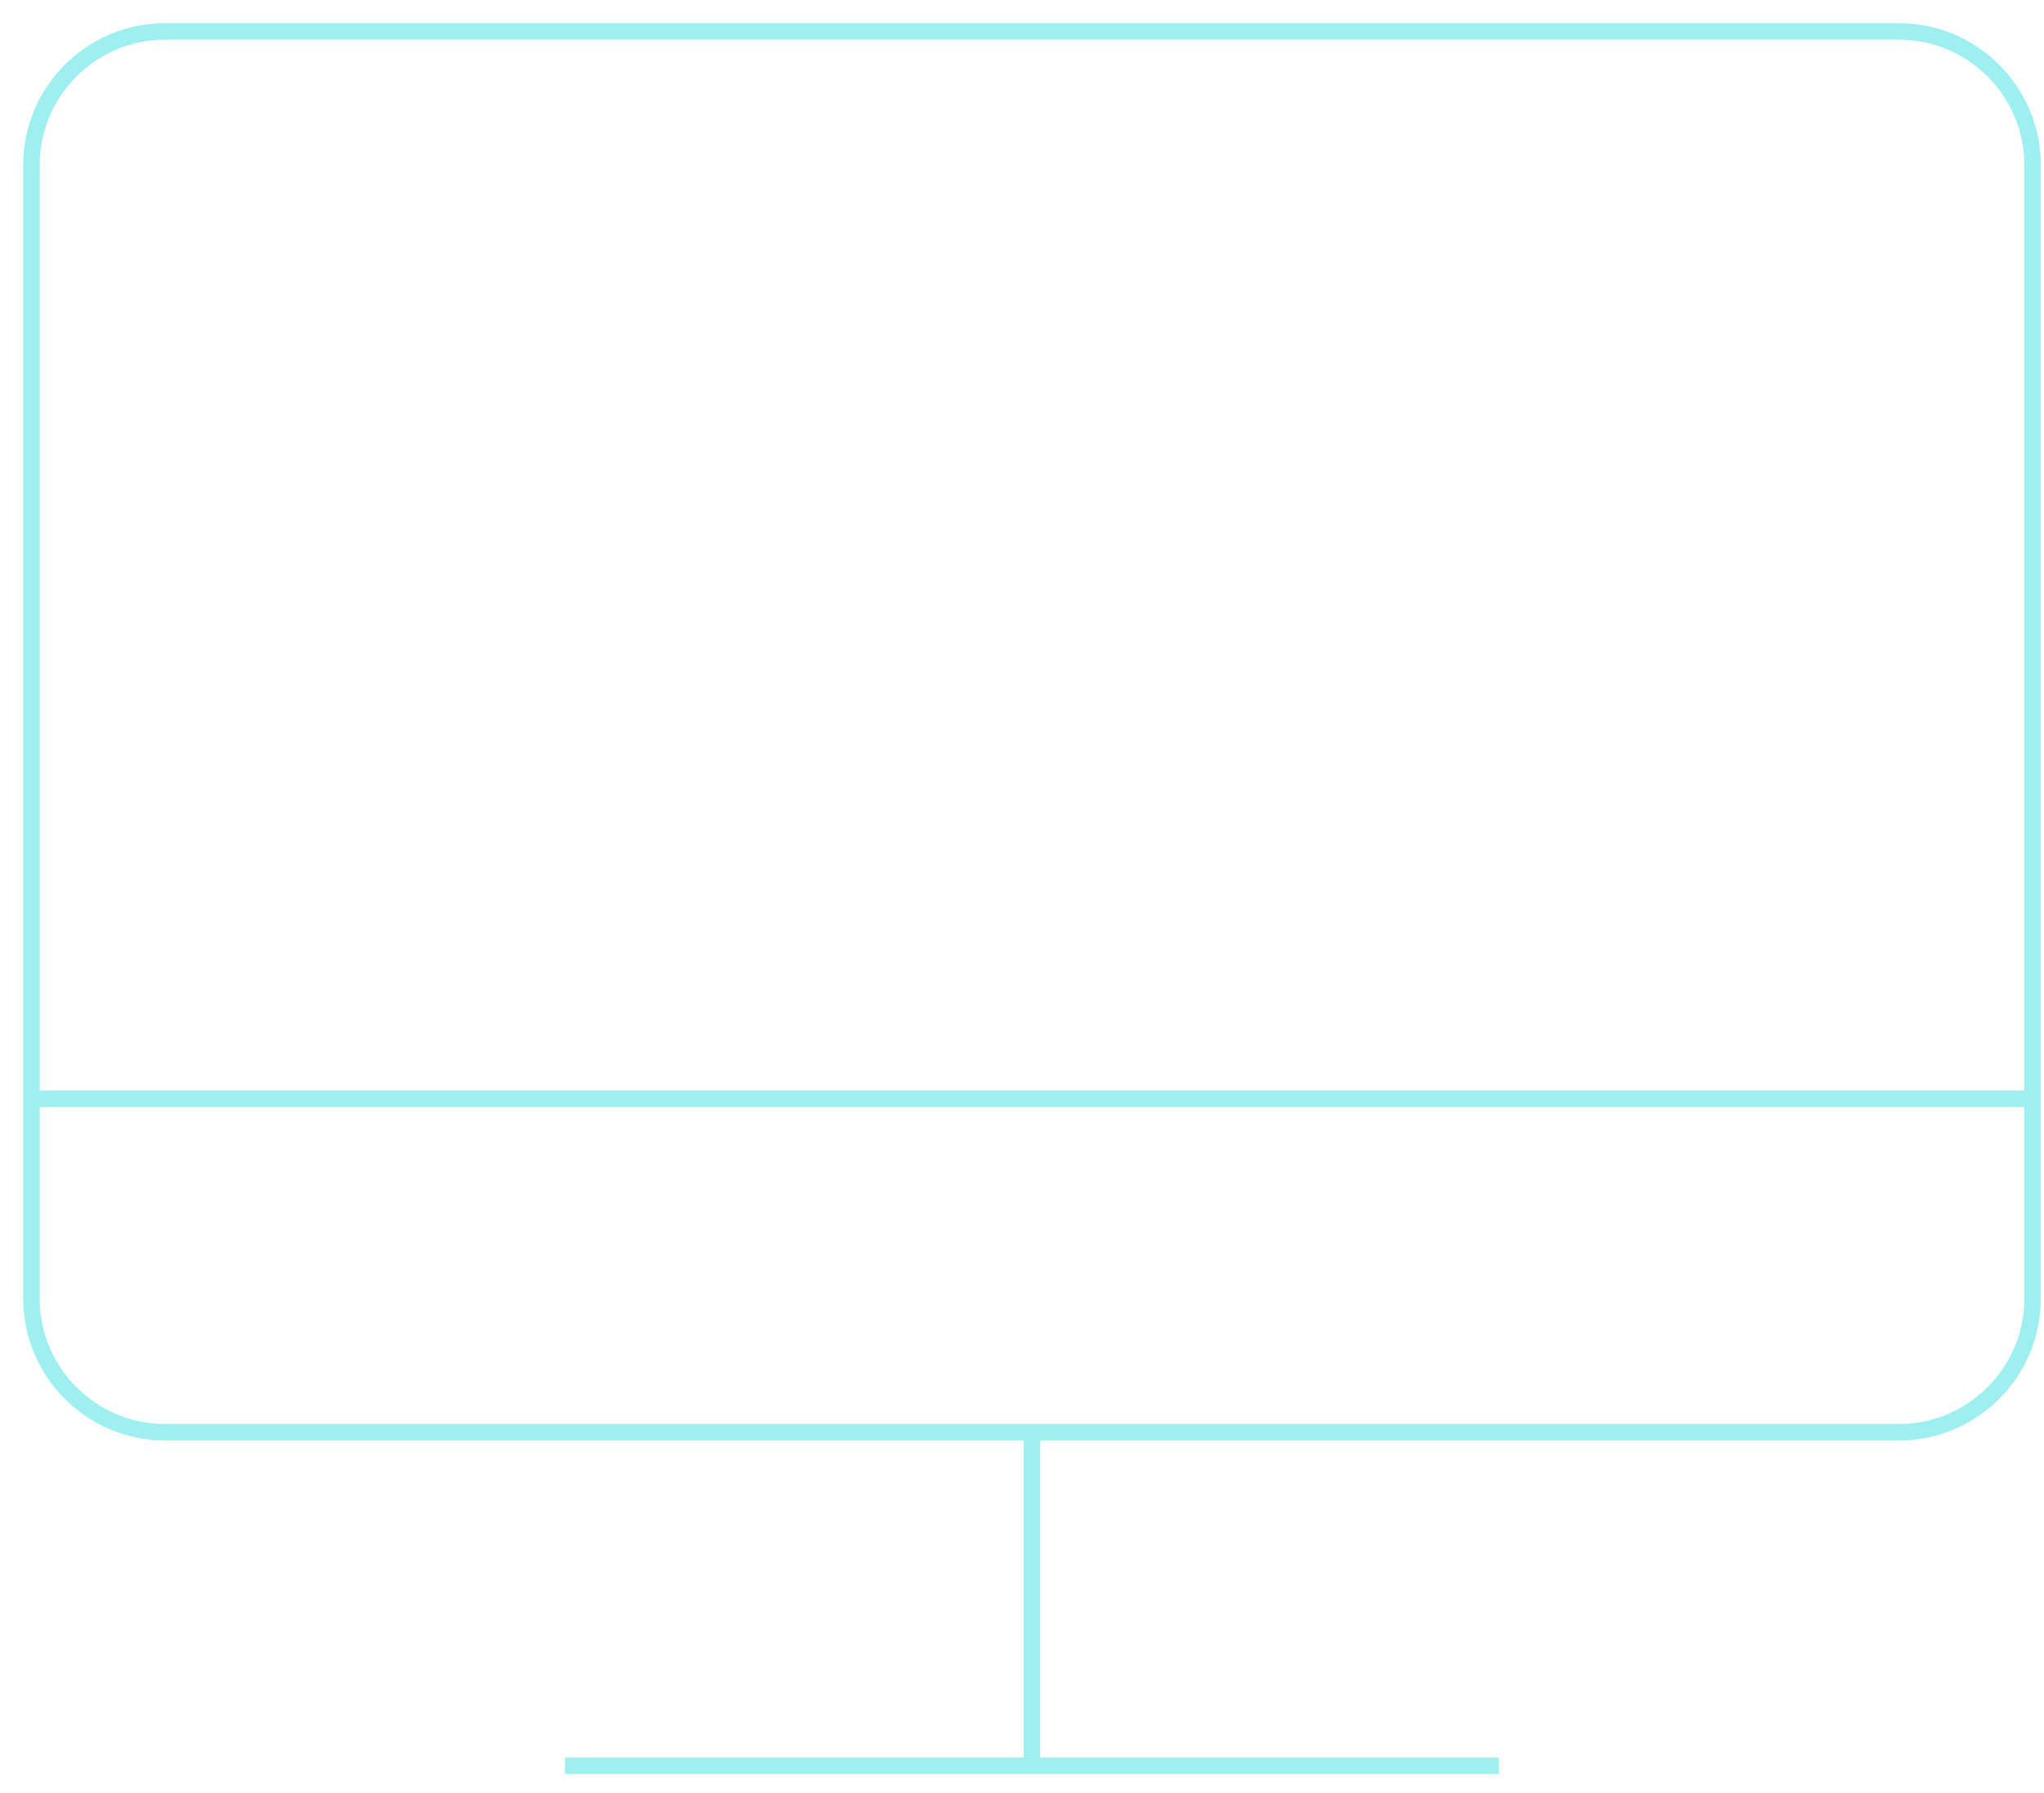
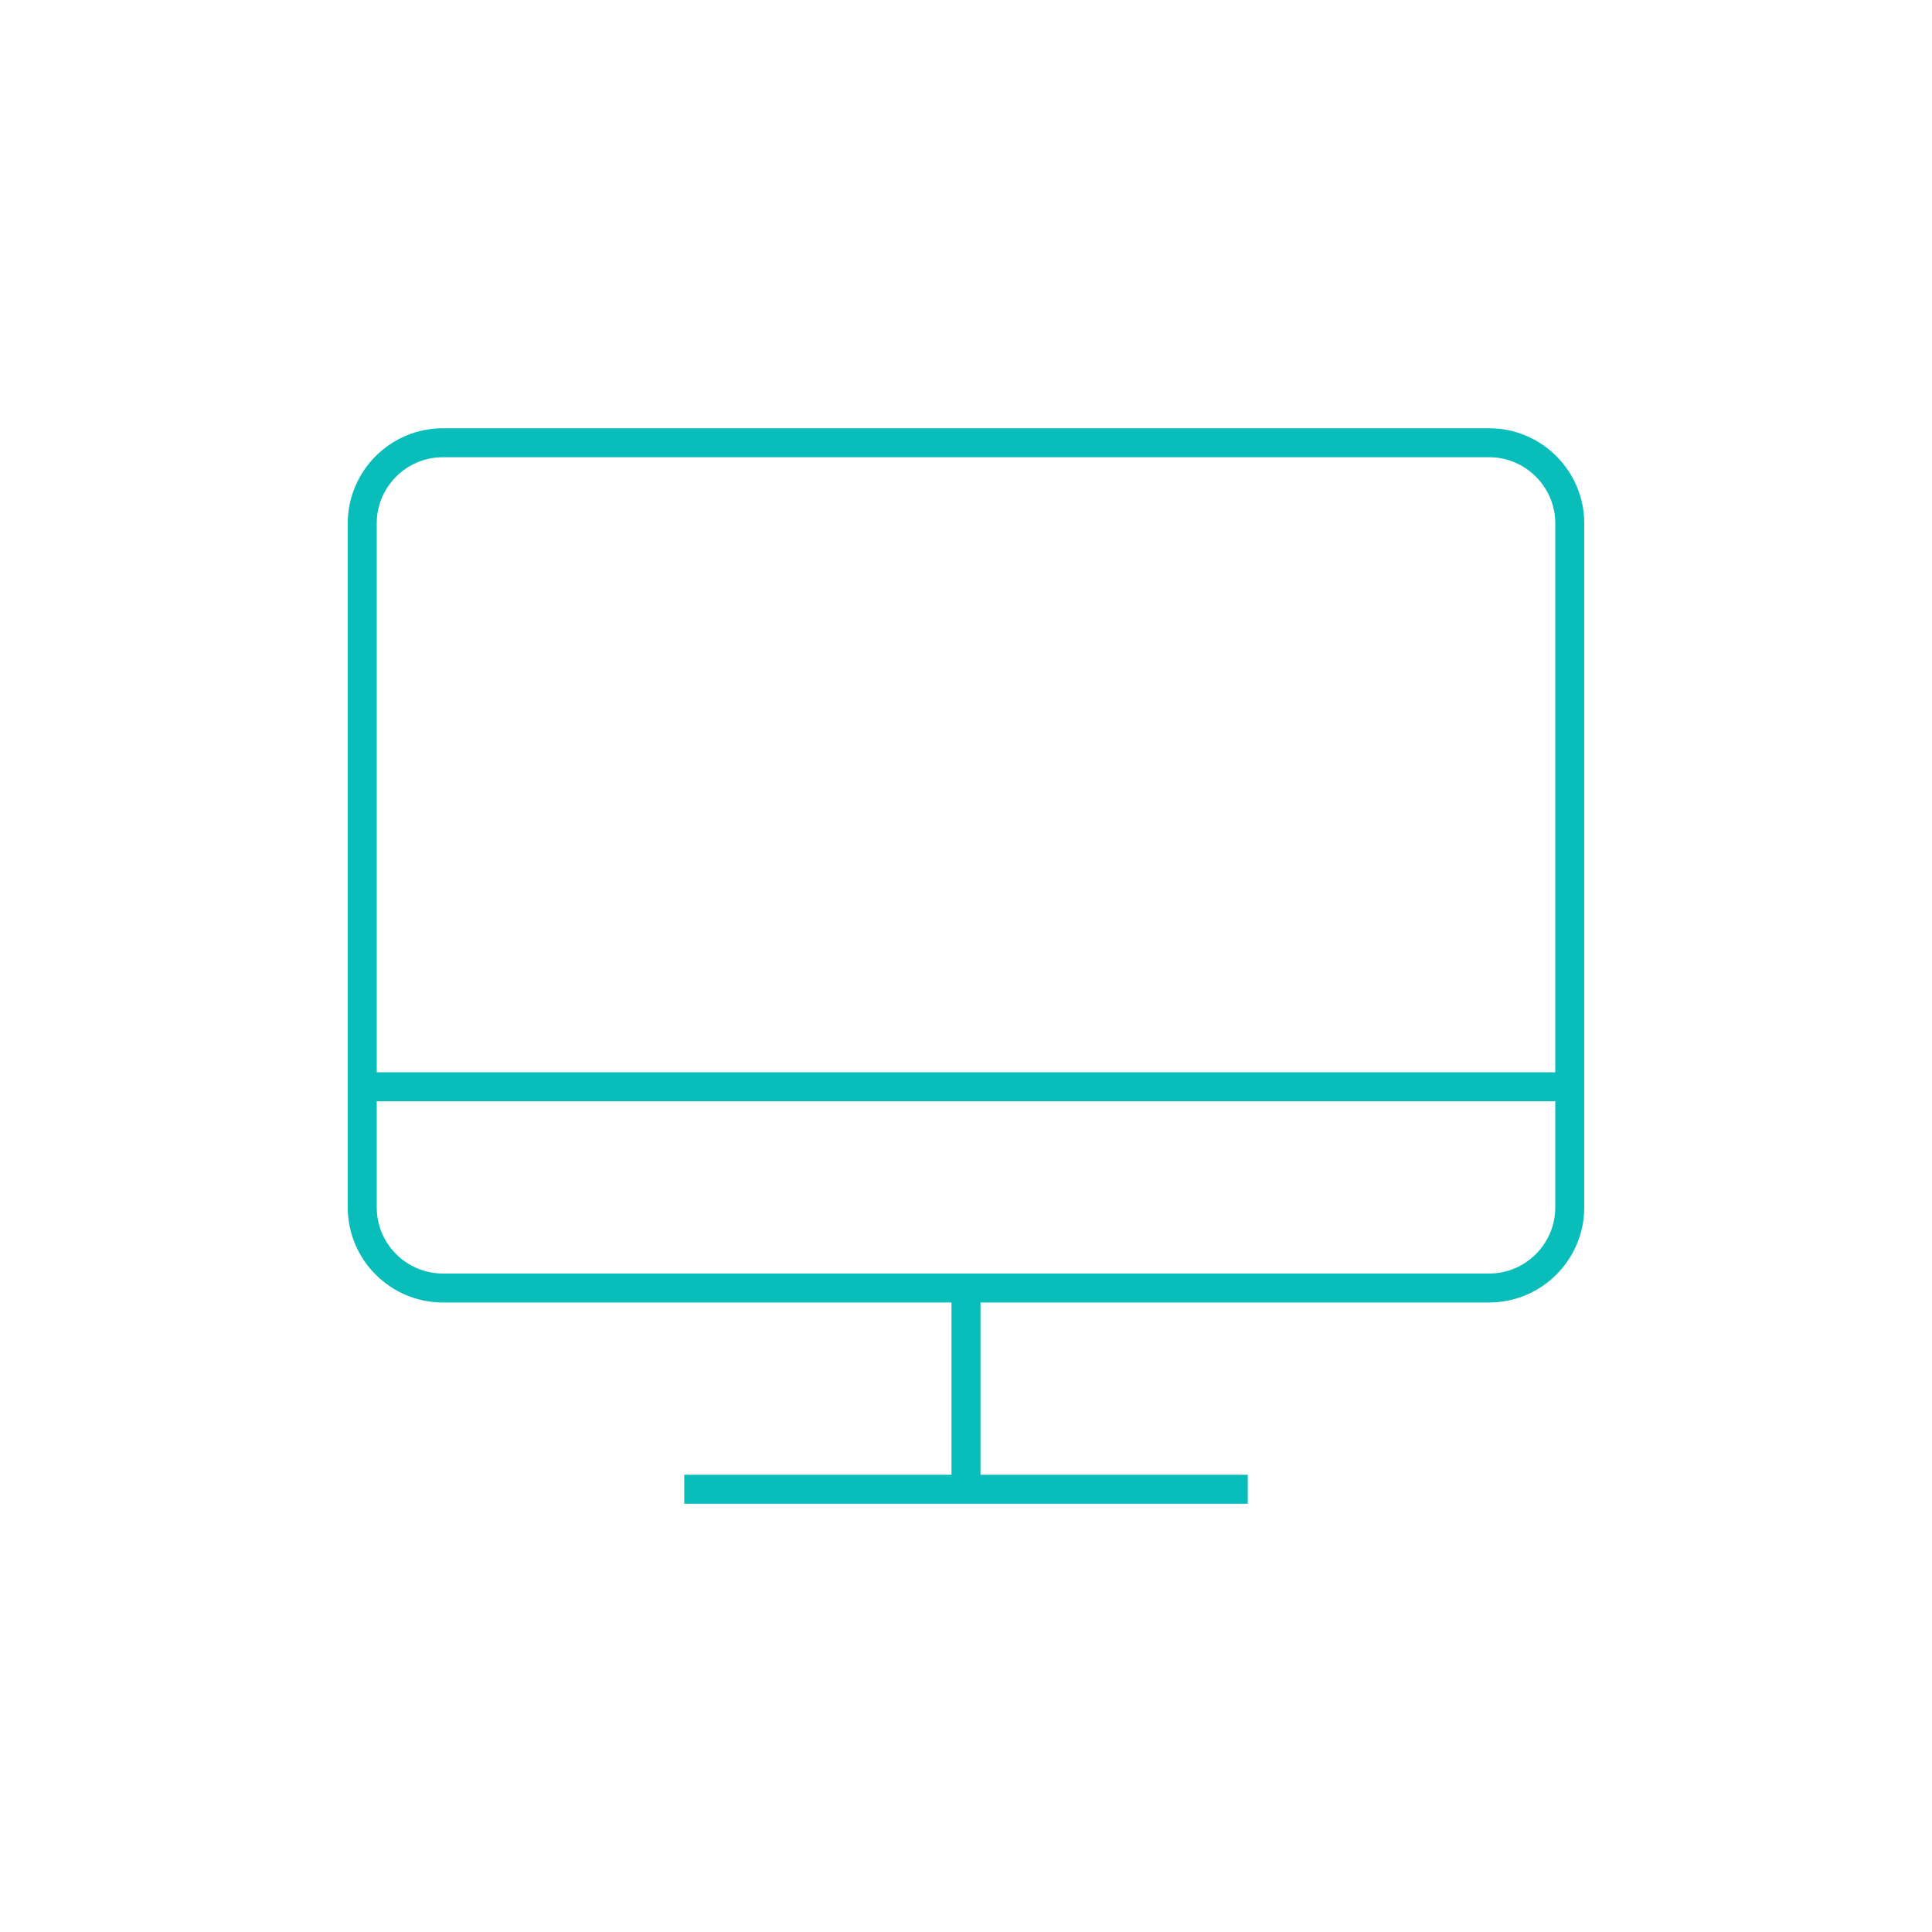
- <svg xmlns="http://www.w3.org/2000/svg" width="65px" height="57px" viewBox="0 0 65 57" version="1.1">
-   <g id="Final" stroke="none" stroke-width="1" fill="none" fill-rule="evenodd" stroke-linejoin="round">
-     <g id="option-1" transform="translate(-671, -1471)" stroke="#9EF0F0" stroke-width="0.525">
-       <g id="Group-2" transform="translate(335, 1227)">
-         <g id="desktop" transform="translate(337, 245)">
-           <path d="M59.394,44.545 L4.242,44.545 C1.909,44.545 0,42.636 0,40.303 L0,4.242 C0,1.909 1.909,0 4.242,0 L59.394,0 C61.727,0 63.636,1.909 63.636,4.242 L63.636,40.303 C63.636,42.636 61.727,44.545 59.394,44.545 Z M16.97,55.152 L46.667,55.152 M31.818,44.545 L31.818,55.152 M0,33.939 L63.636,33.939" id="Shape" />
-         </g>
-       </g>
-     </g>
-   </g>
+ <svg xmlns="http://www.w3.org/2000/svg" focusable="false" preserveAspectRatio="xMidYMid meet" width="35%" height="35%" viewBox="0 0 48 48" aria-hidden="true" style="will-change: transform;">
+   <path fill="none" stroke="#08bdba" stroke-linejoin="round" stroke-miterlimit="10" stroke-width=".72" d="M37,32 H11c-1.1,0-2-0.9-2-2V13c0-1.1,0.9-2,2-2h26c1.1,0,2,0.9,2,2v17C39,31.1,38.1,32,37,32z M17,37h14 M24,32v5 M9,27h30" />
</svg>
